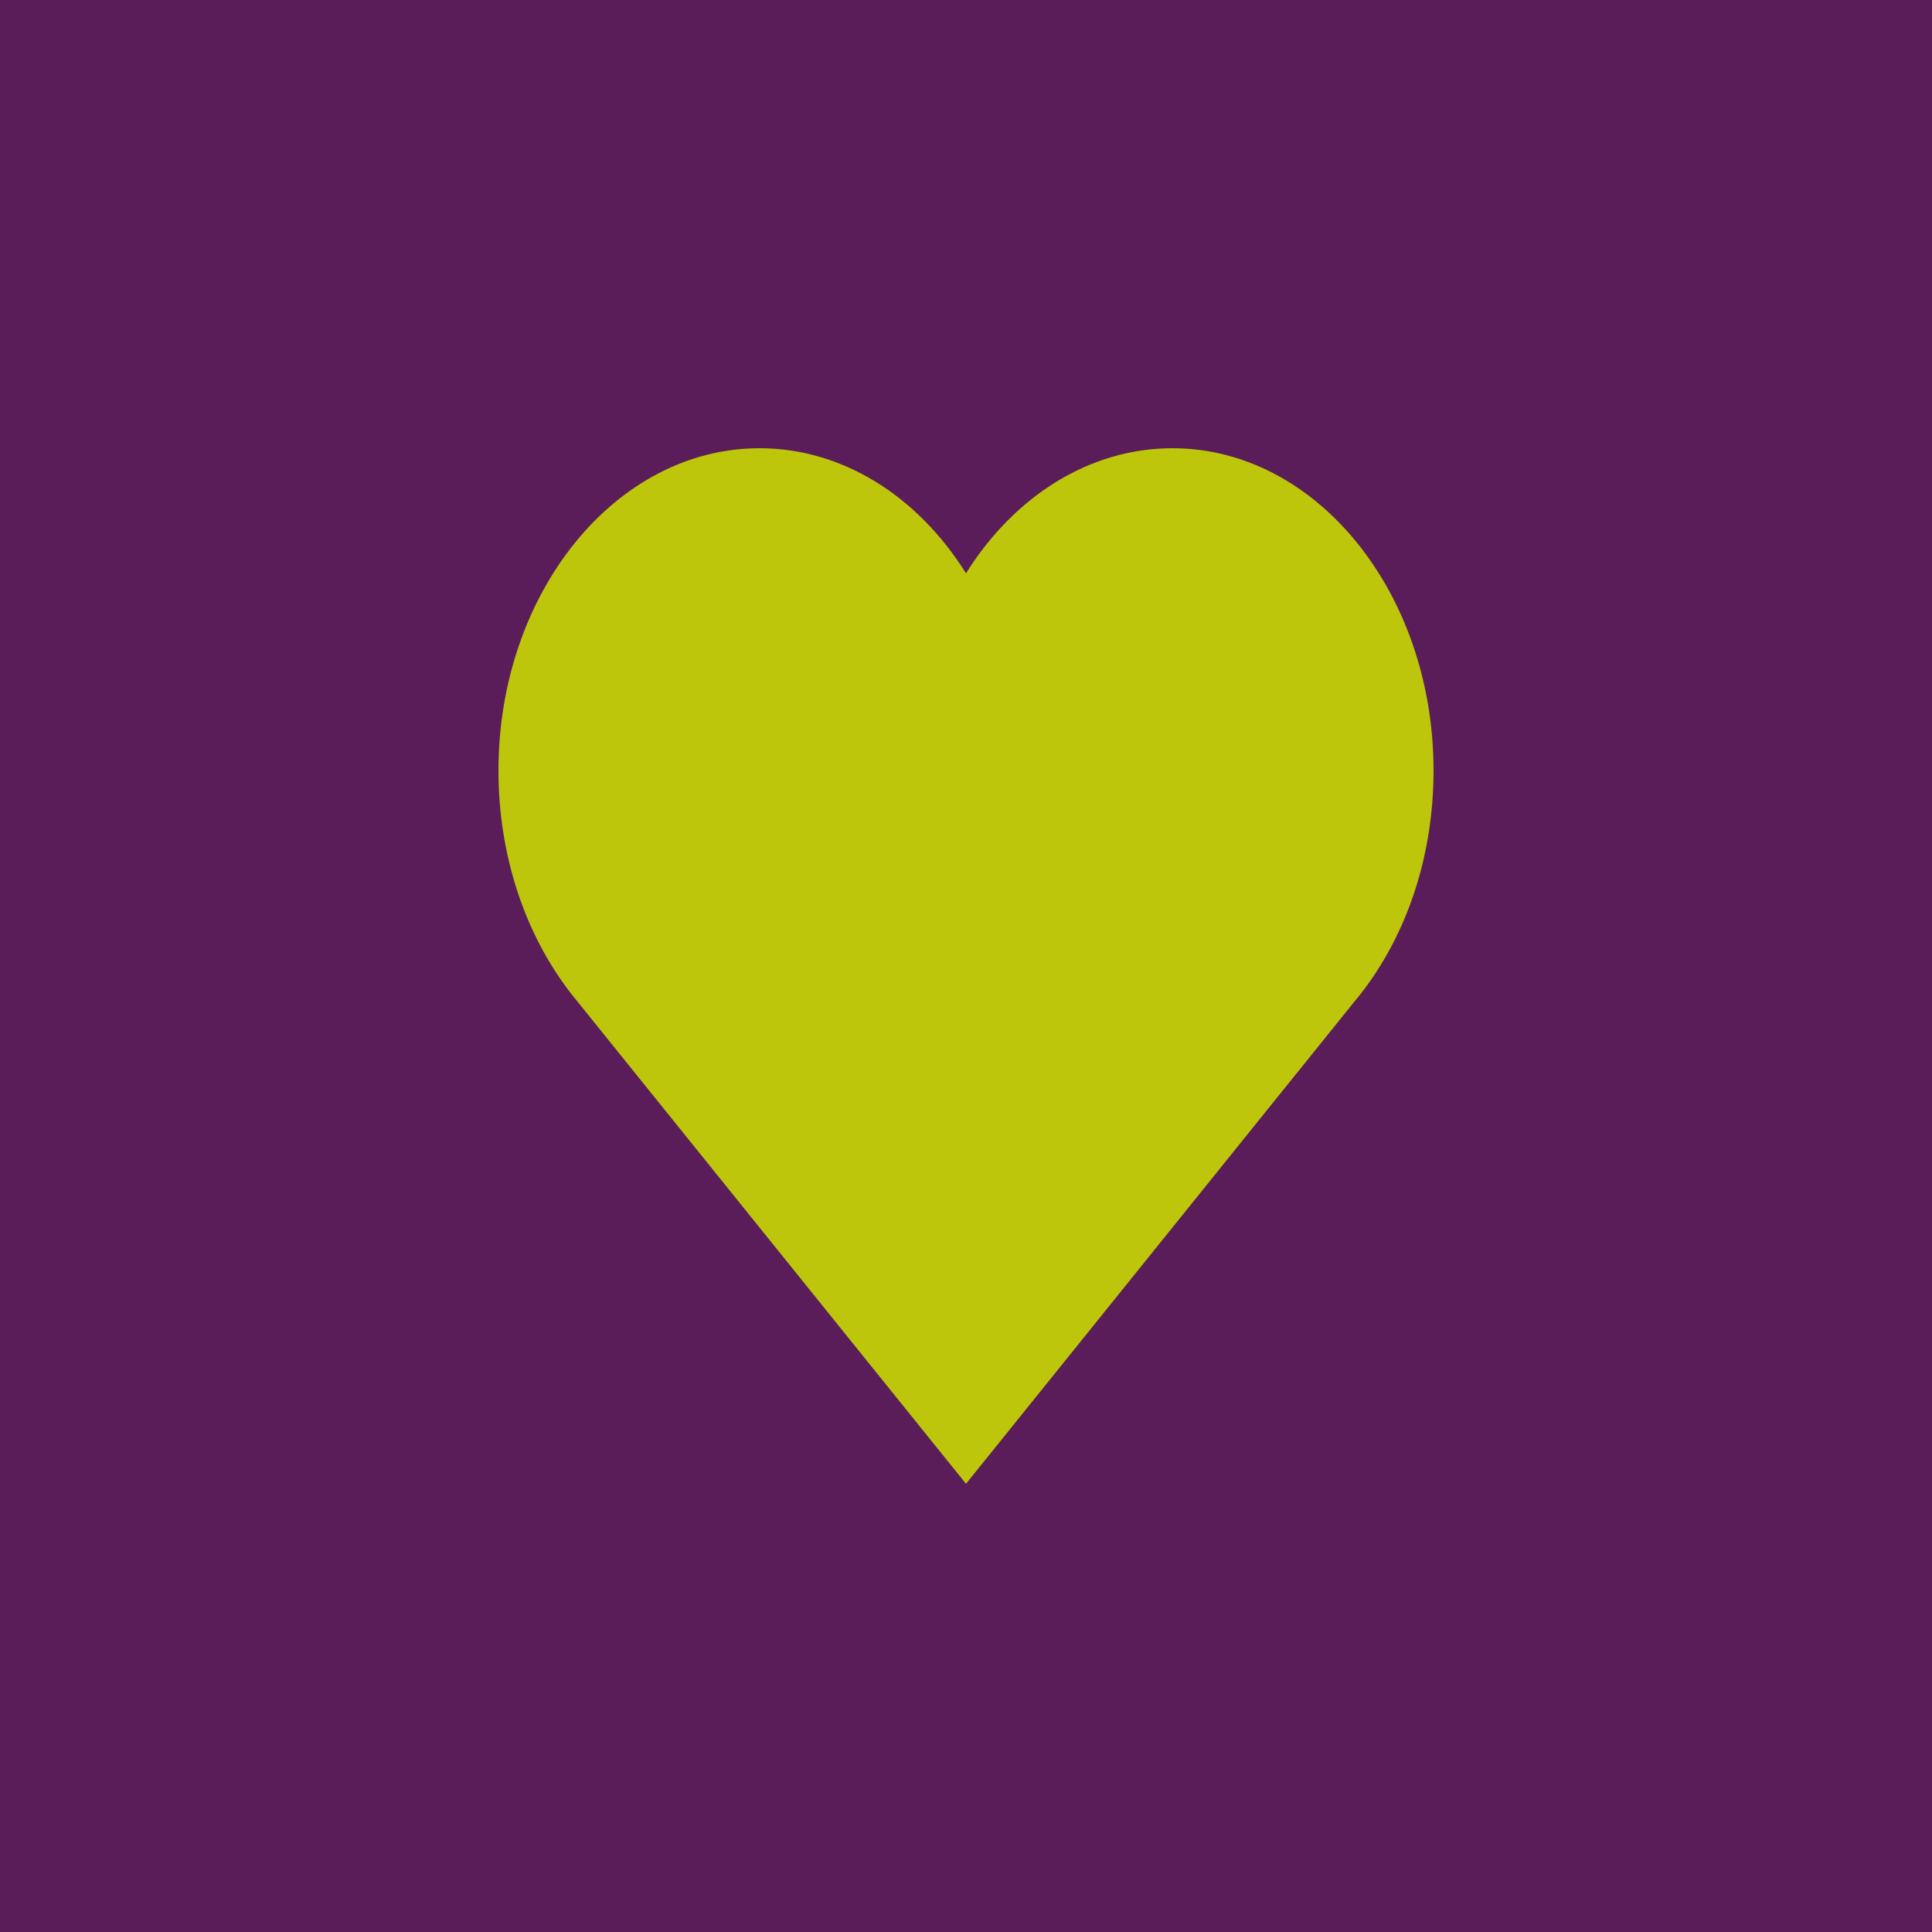
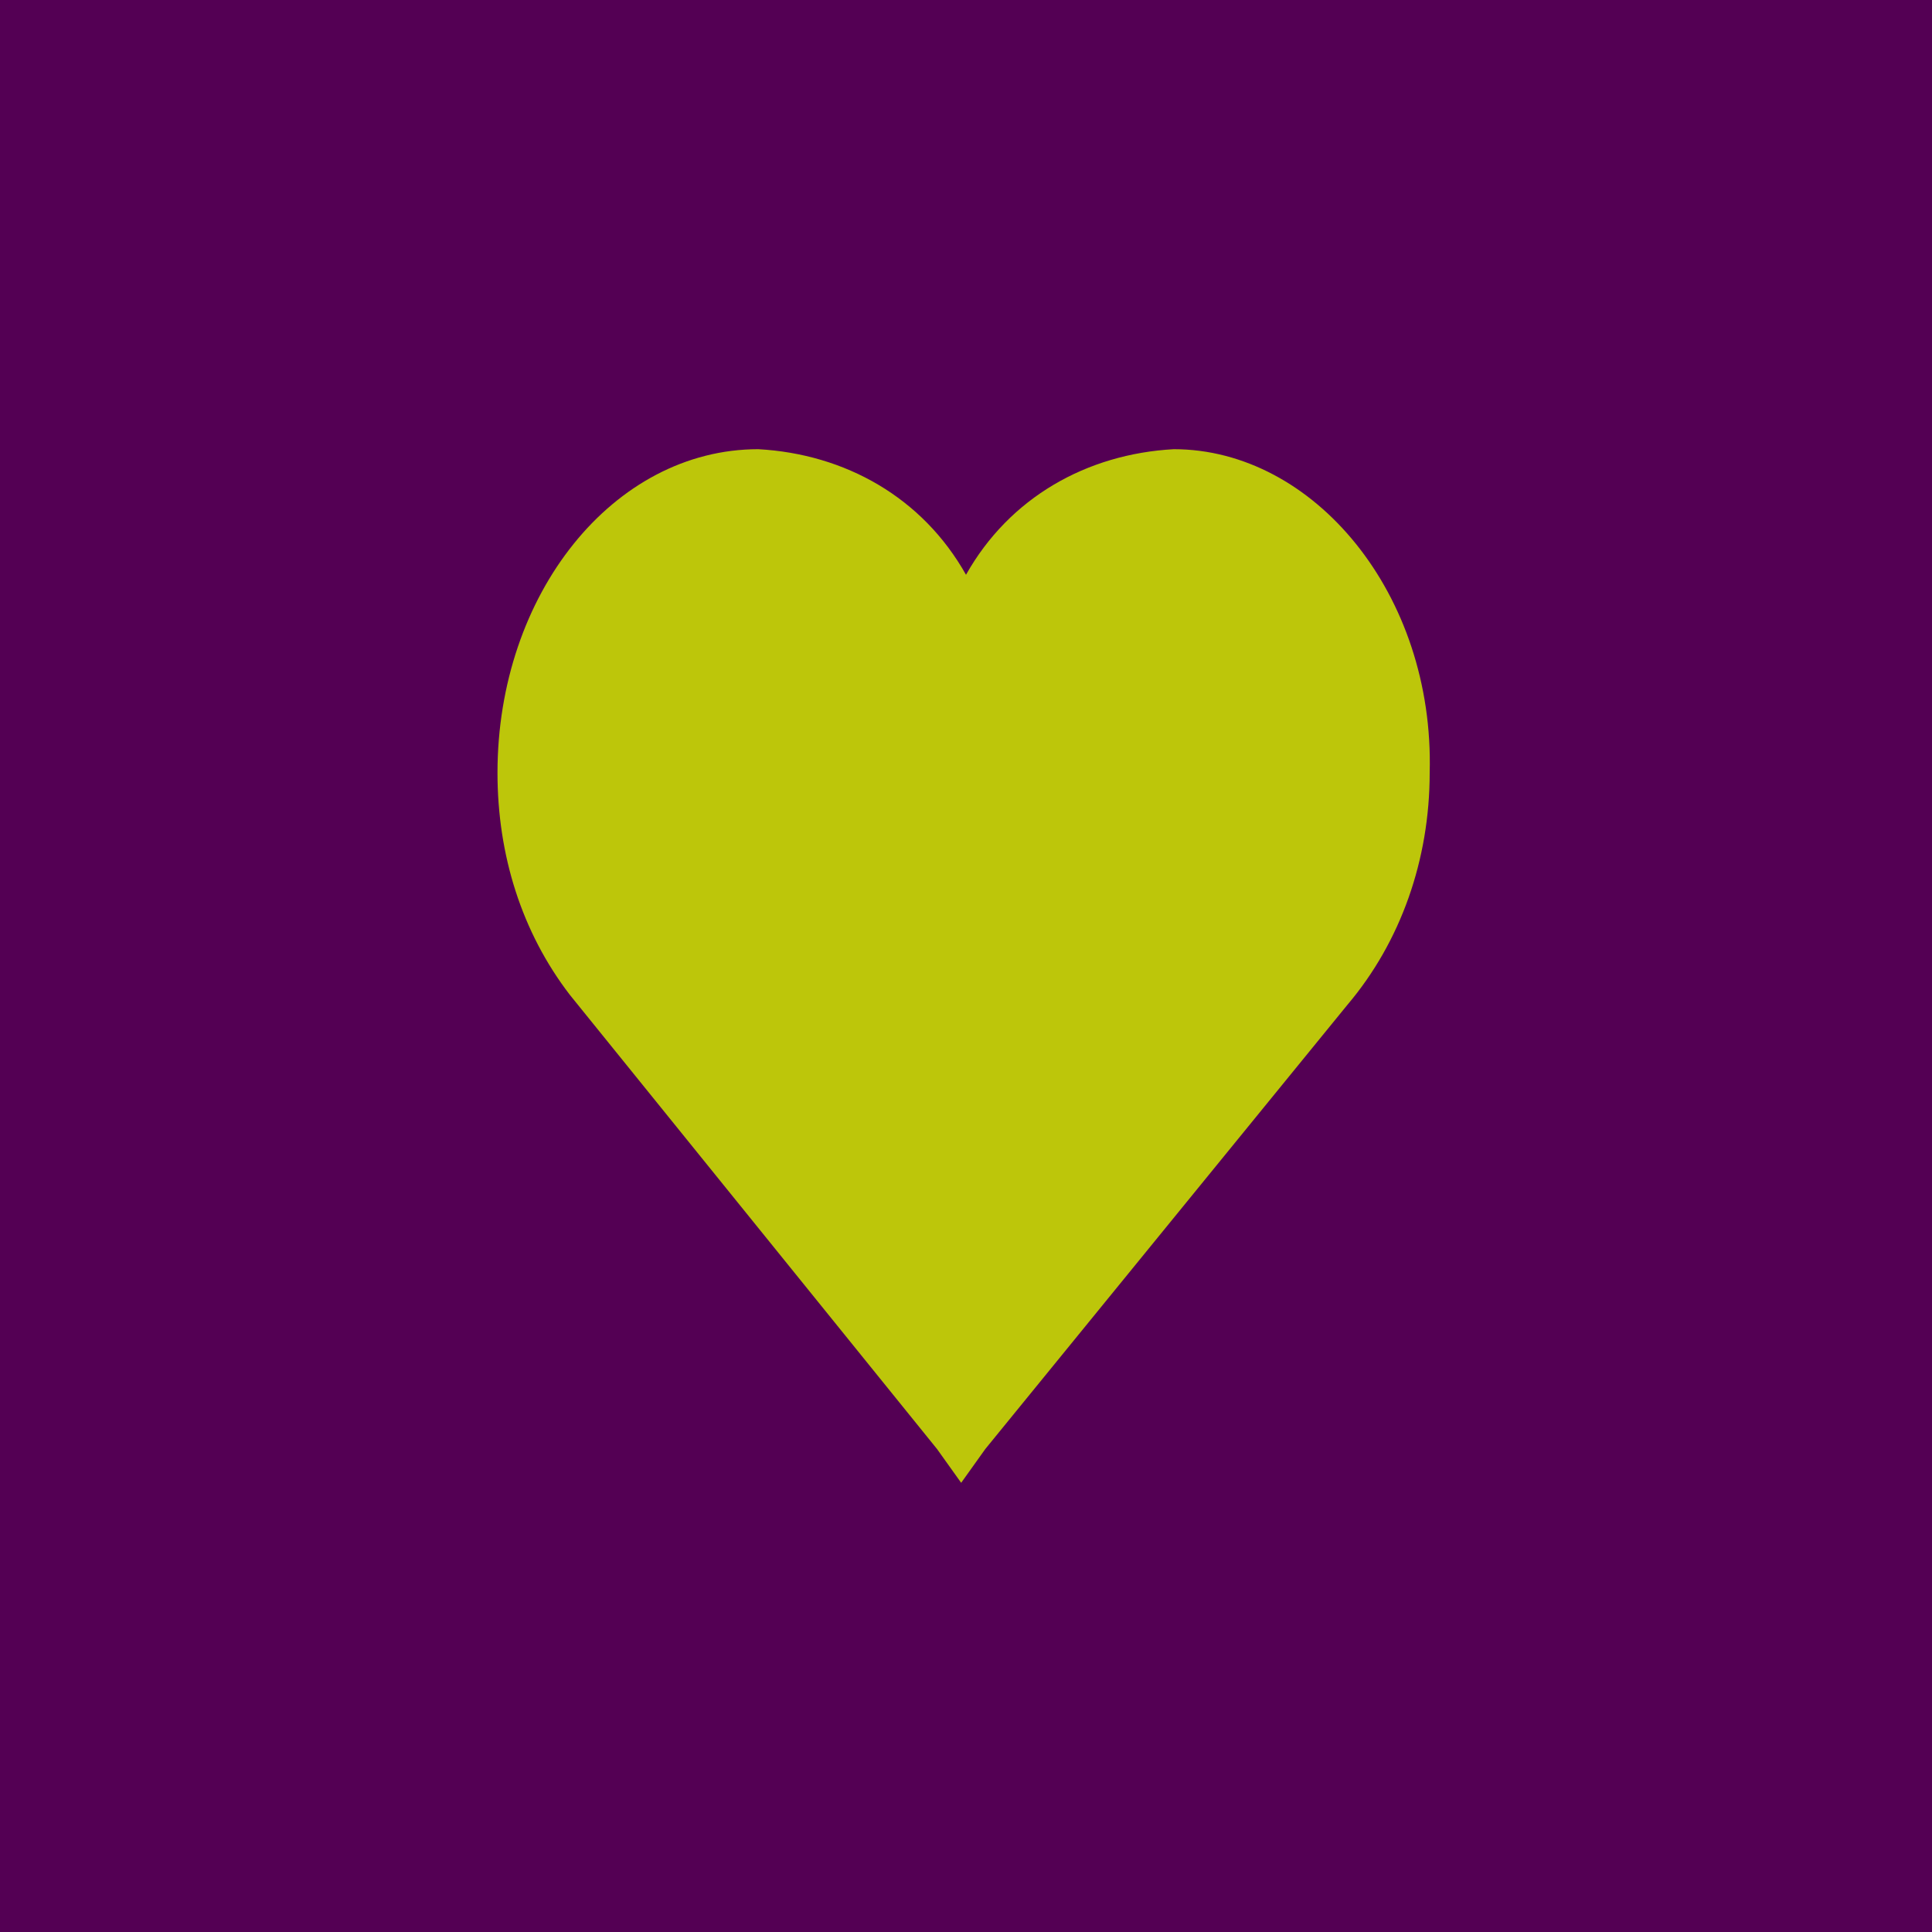
- <svg xmlns="http://www.w3.org/2000/svg" xmlns:xlink="http://www.w3.org/1999/xlink" width="40px" height="40px" viewBox="0 0 40 40" version="1.1">
-   <defs>
-     <rect id="path-1" x="0" y="0" width="40" height="40" />
-   </defs>
-   <g id="Icon" stroke="none" stroke-width="1" fill="none" fill-rule="evenodd">
-     <g id="Social-media-Icons" transform="translate(-77, -1536)">
-       <g id="xerpi_hover" transform="translate(77, 1536)">
-         <g id="bg">
-           <use fill="#660066" xlink:href="#path-1" />
-           <use fill-opacity="0.4" fill="#4A4A4A" xlink:href="#path-1" />
-         </g>
-         <path d="M24.275,9.28 C22.571,9.28 21.008,10.259 20,11.87 C18.992,10.259 17.429,9.28 15.725,9.28 C12.745,9.28 10.32,12.273 10.32,15.954 C10.32,17.682 10.854,19.325 11.827,20.576 L19.45,30.038 L20,30.72 L20.55,30.038 L28.026,20.756 C29.085,19.498 29.68,17.788 29.68,15.954 C29.68,12.273 27.255,9.28 24.275,9.28 L24.275,9.28 L24.275,9.28 Z" id="icon" fill="#BDC60A" />
-       </g>
-     </g>
-   </g>
+ <svg xmlns="http://www.w3.org/2000/svg" version="1.1" id="Layer_1" x="0px" y="0px" viewBox="0 0 40 40" style="enable-background:new 0 0 40 40;" xml:space="preserve">
+   <style type="text/css">
+ 	.st0{fill:#540054;}
+ 	.st1{fill:#BDC60A;}
+ </style>
+   <rect class="st0" width="40" height="40" />
+   <path class="st1" d="M24.3,9.3c-1.8,0.1-3.4,1-4.3,2.6c-0.9-1.6-2.5-2.5-4.3-2.6c-3,0-5.4,3-5.4,6.7c0,1.7,0.5,3.3,1.5,4.6l7.6,9.4  l0.5,0.7l0.5-0.7l7.5-9.2c1.1-1.3,1.7-3,1.7-4.8C29.7,12.3,27.2,9.3,24.3,9.3L24.3,9.3L24.3,9.3z" />
</svg>
